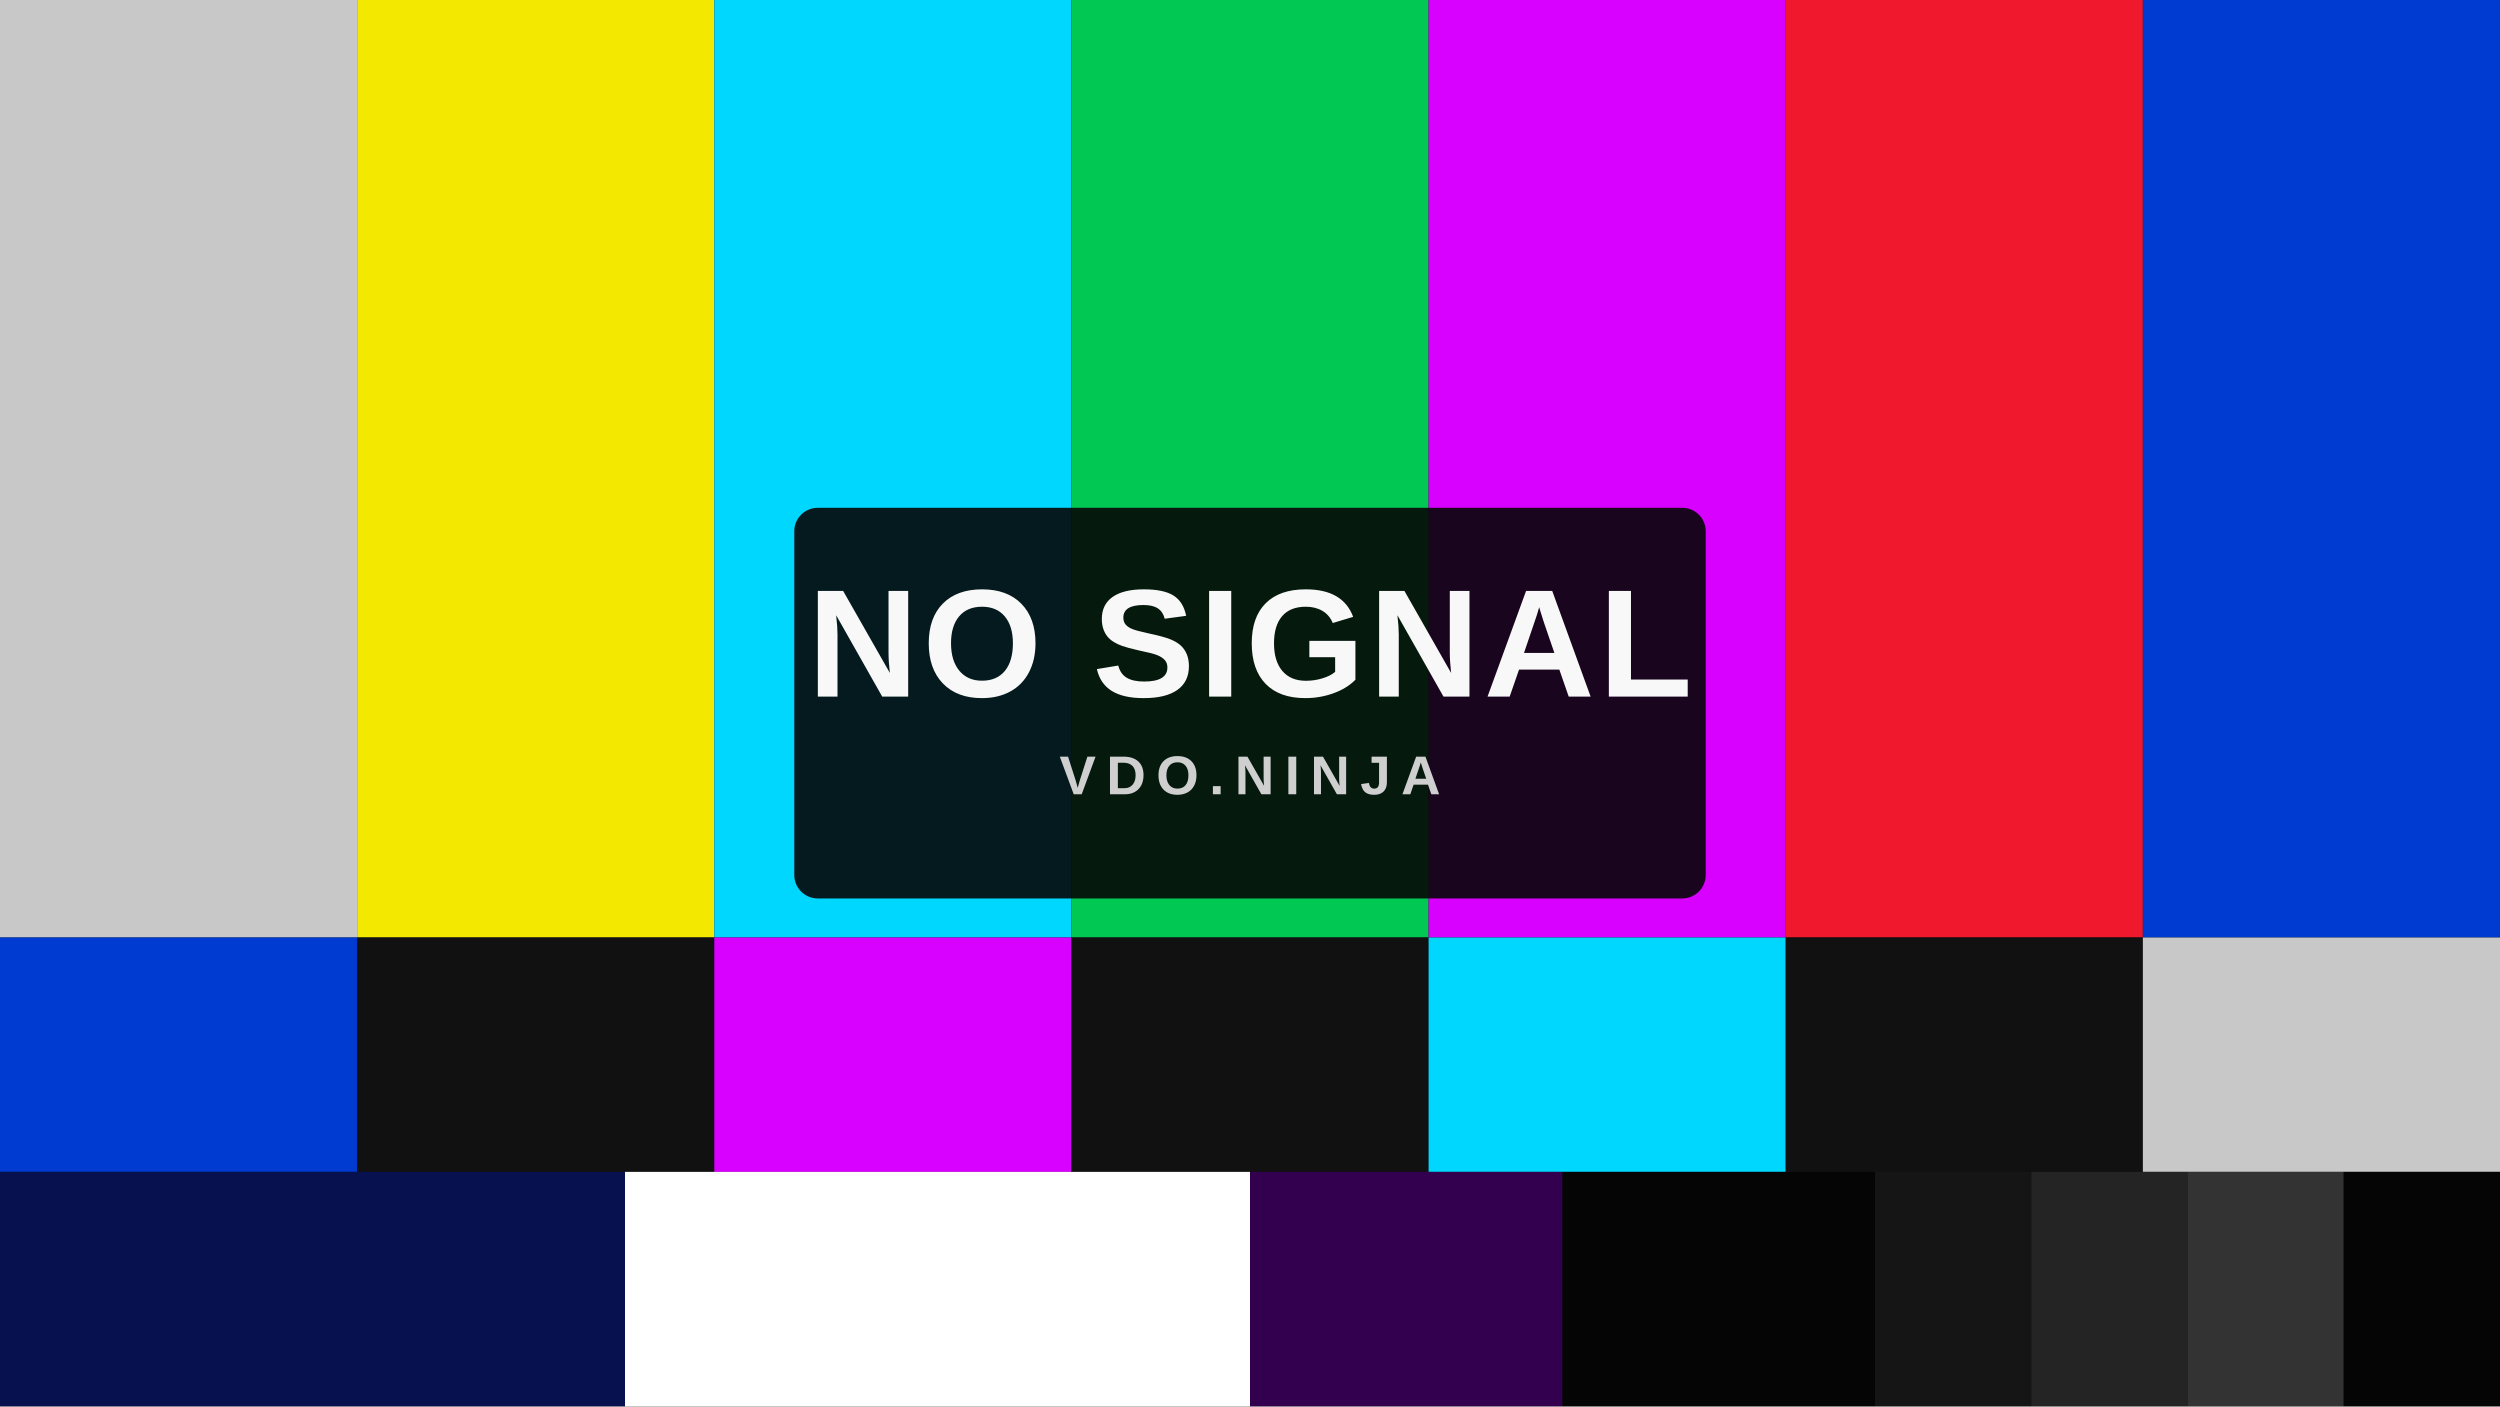
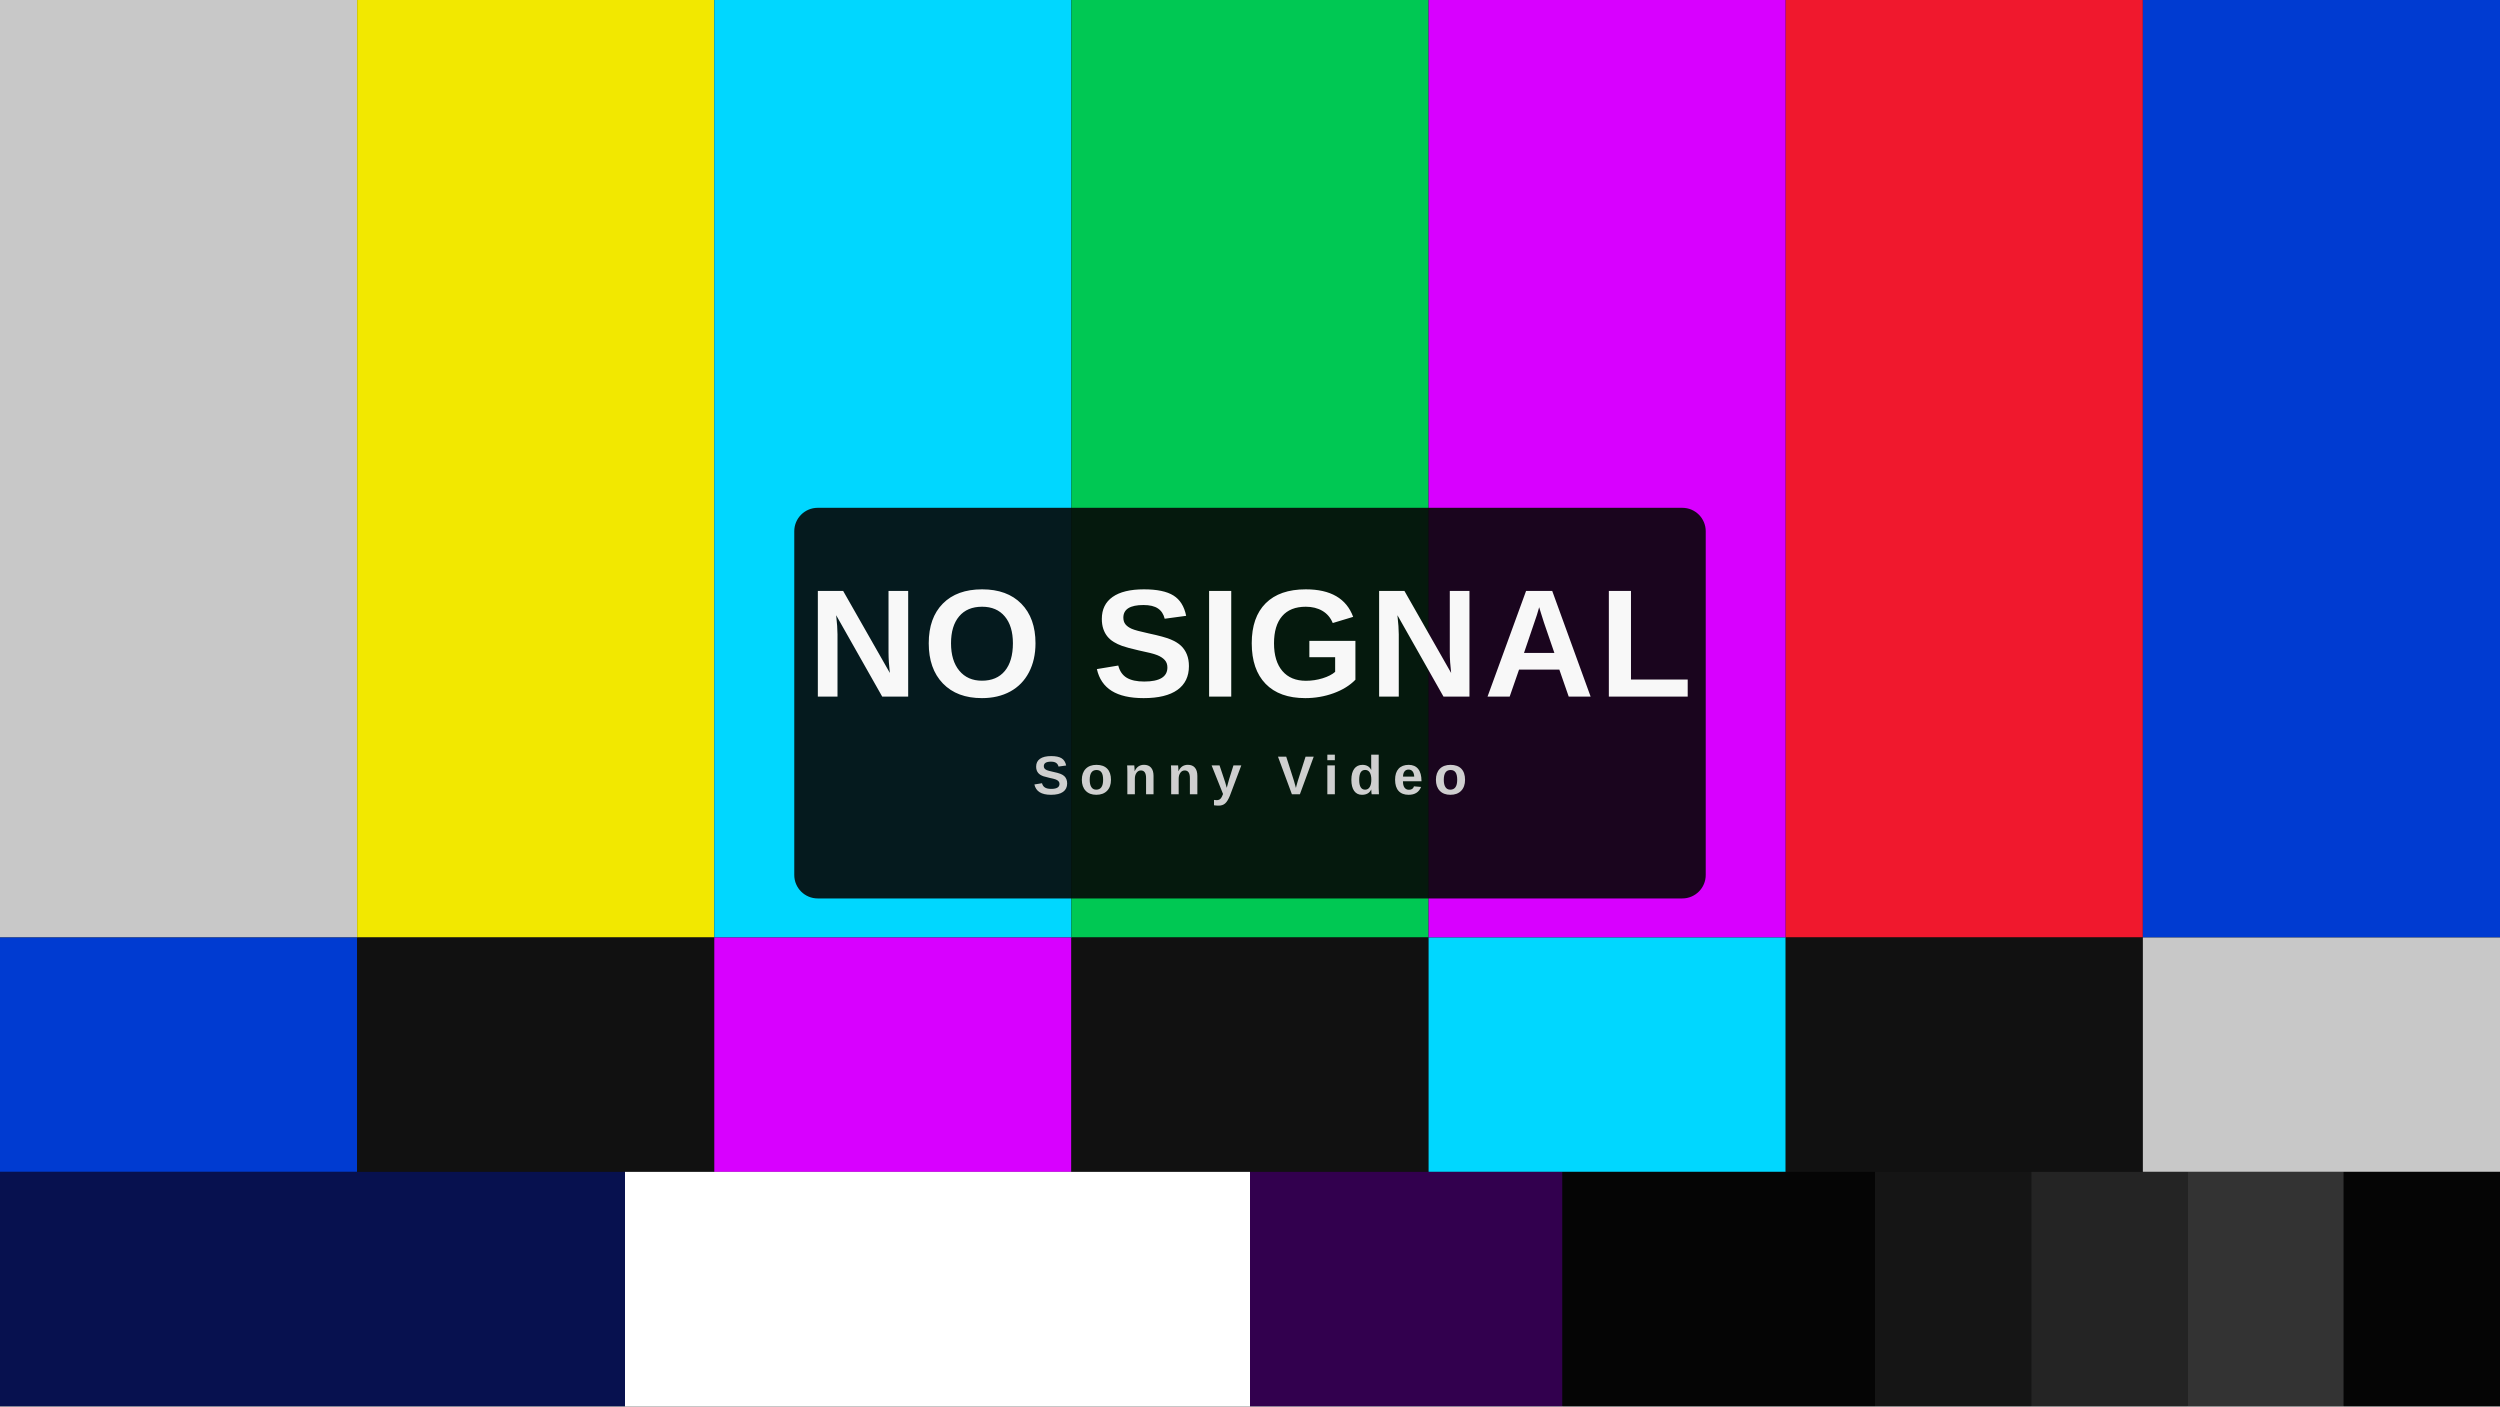
<svg xmlns="http://www.w3.org/2000/svg" viewBox="0 0 1920 1080" preserveAspectRatio="xMidYMid slice">
  <rect width="1920" height="1080" fill="#050505" />
  <rect x="0" y="0" width="274.286" height="720" fill="#c8c8c8" />
  <rect x="274.286" y="0" width="274.286" height="720" fill="#f2e800" />
  <rect x="548.572" y="0" width="274.286" height="720" fill="#00d7ff" />
  <rect x="822.858" y="0" width="274.286" height="720" fill="#00c853" />
  <rect x="1097.144" y="0" width="274.286" height="720" fill="#d800ff" />
  <rect x="1371.43" y="0" width="274.286" height="720" fill="#f0182d" />
  <rect x="1645.716" y="0" width="274.284" height="720" fill="#003bd1" />
  <rect x="0" y="720" width="274.286" height="180" fill="#003bd1" />
  <rect x="274.286" y="720" width="274.286" height="180" fill="#111" />
  <rect x="548.572" y="720" width="274.286" height="180" fill="#d800ff" />
  <rect x="822.858" y="720" width="274.286" height="180" fill="#111" />
  <rect x="1097.144" y="720" width="274.286" height="180" fill="#00d7ff" />
  <rect x="1371.43" y="720" width="274.286" height="180" fill="#111" />
  <rect x="1645.716" y="720" width="274.284" height="180" fill="#c8c8c8" />
  <rect x="0" y="900" width="480" height="180" fill="#07114f" />
  <rect x="480" y="900" width="480" height="180" fill="#fff" />
  <rect x="960" y="900" width="240" height="180" fill="#32004e" />
  <rect x="1200" y="900" width="240" height="180" fill="#050505" />
  <rect x="1440" y="900" width="120" height="180" fill="#151515" />
  <rect x="1560" y="900" width="120" height="180" fill="#242424" />
  <rect x="1680" y="900" width="120" height="180" fill="#333" />
  <rect x="1800" y="900" width="120" height="180" fill="#050505" />
  <rect x="610" y="390" width="700" height="300" rx="18" fill="#050505" opacity=".9" />
  <text x="960" y="535" fill="#f8f8f8" font-family="Arial, Helvetica, sans-serif" font-size="118" font-weight="700" text-anchor="middle" letter-spacing="3">NO SIGNAL</text>
-   <text x="960" y="610" fill="#cfcfcf" font-family="Arial, Helvetica, sans-serif" font-size="42" font-weight="700" text-anchor="middle" letter-spacing="8">VDO.NINJA</text>
+   <text x="960" y="610" fill="#cfcfcf" font-family="Arial, Helvetica, sans-serif" font-size="42" font-weight="700" text-anchor="middle" letter-spacing="8">Sonny Video</text>
</svg>
